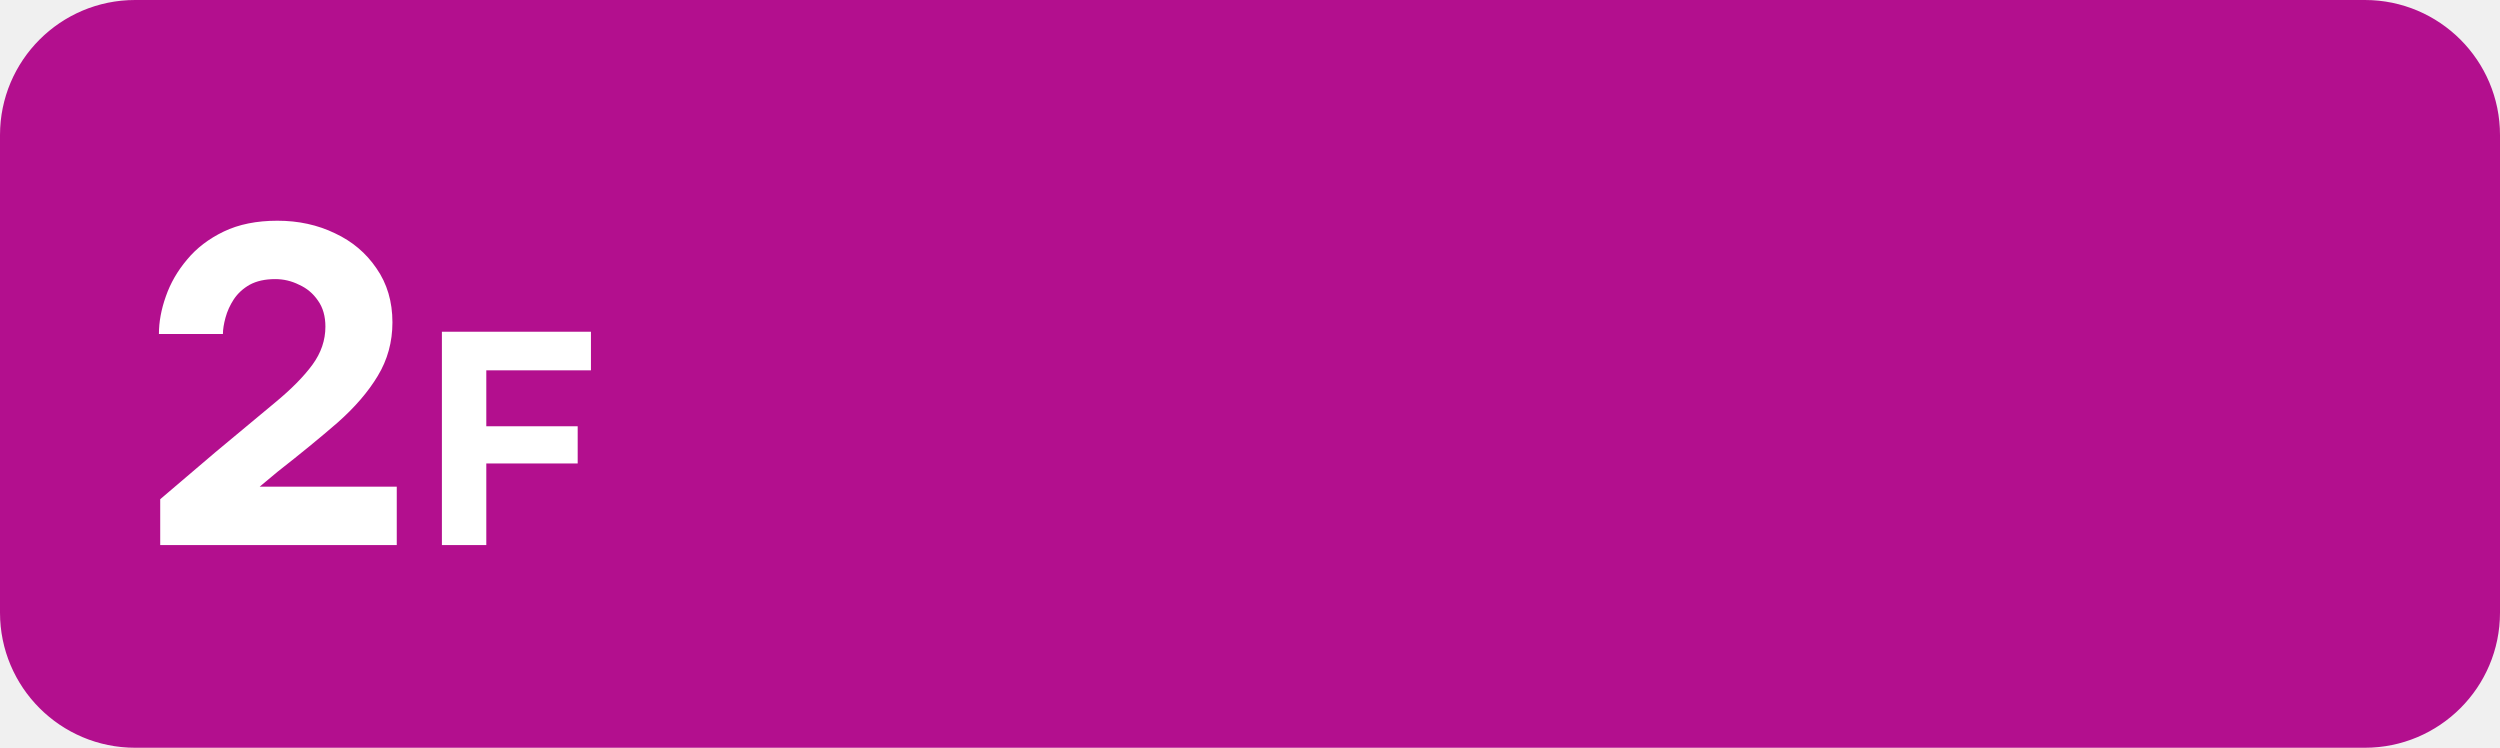
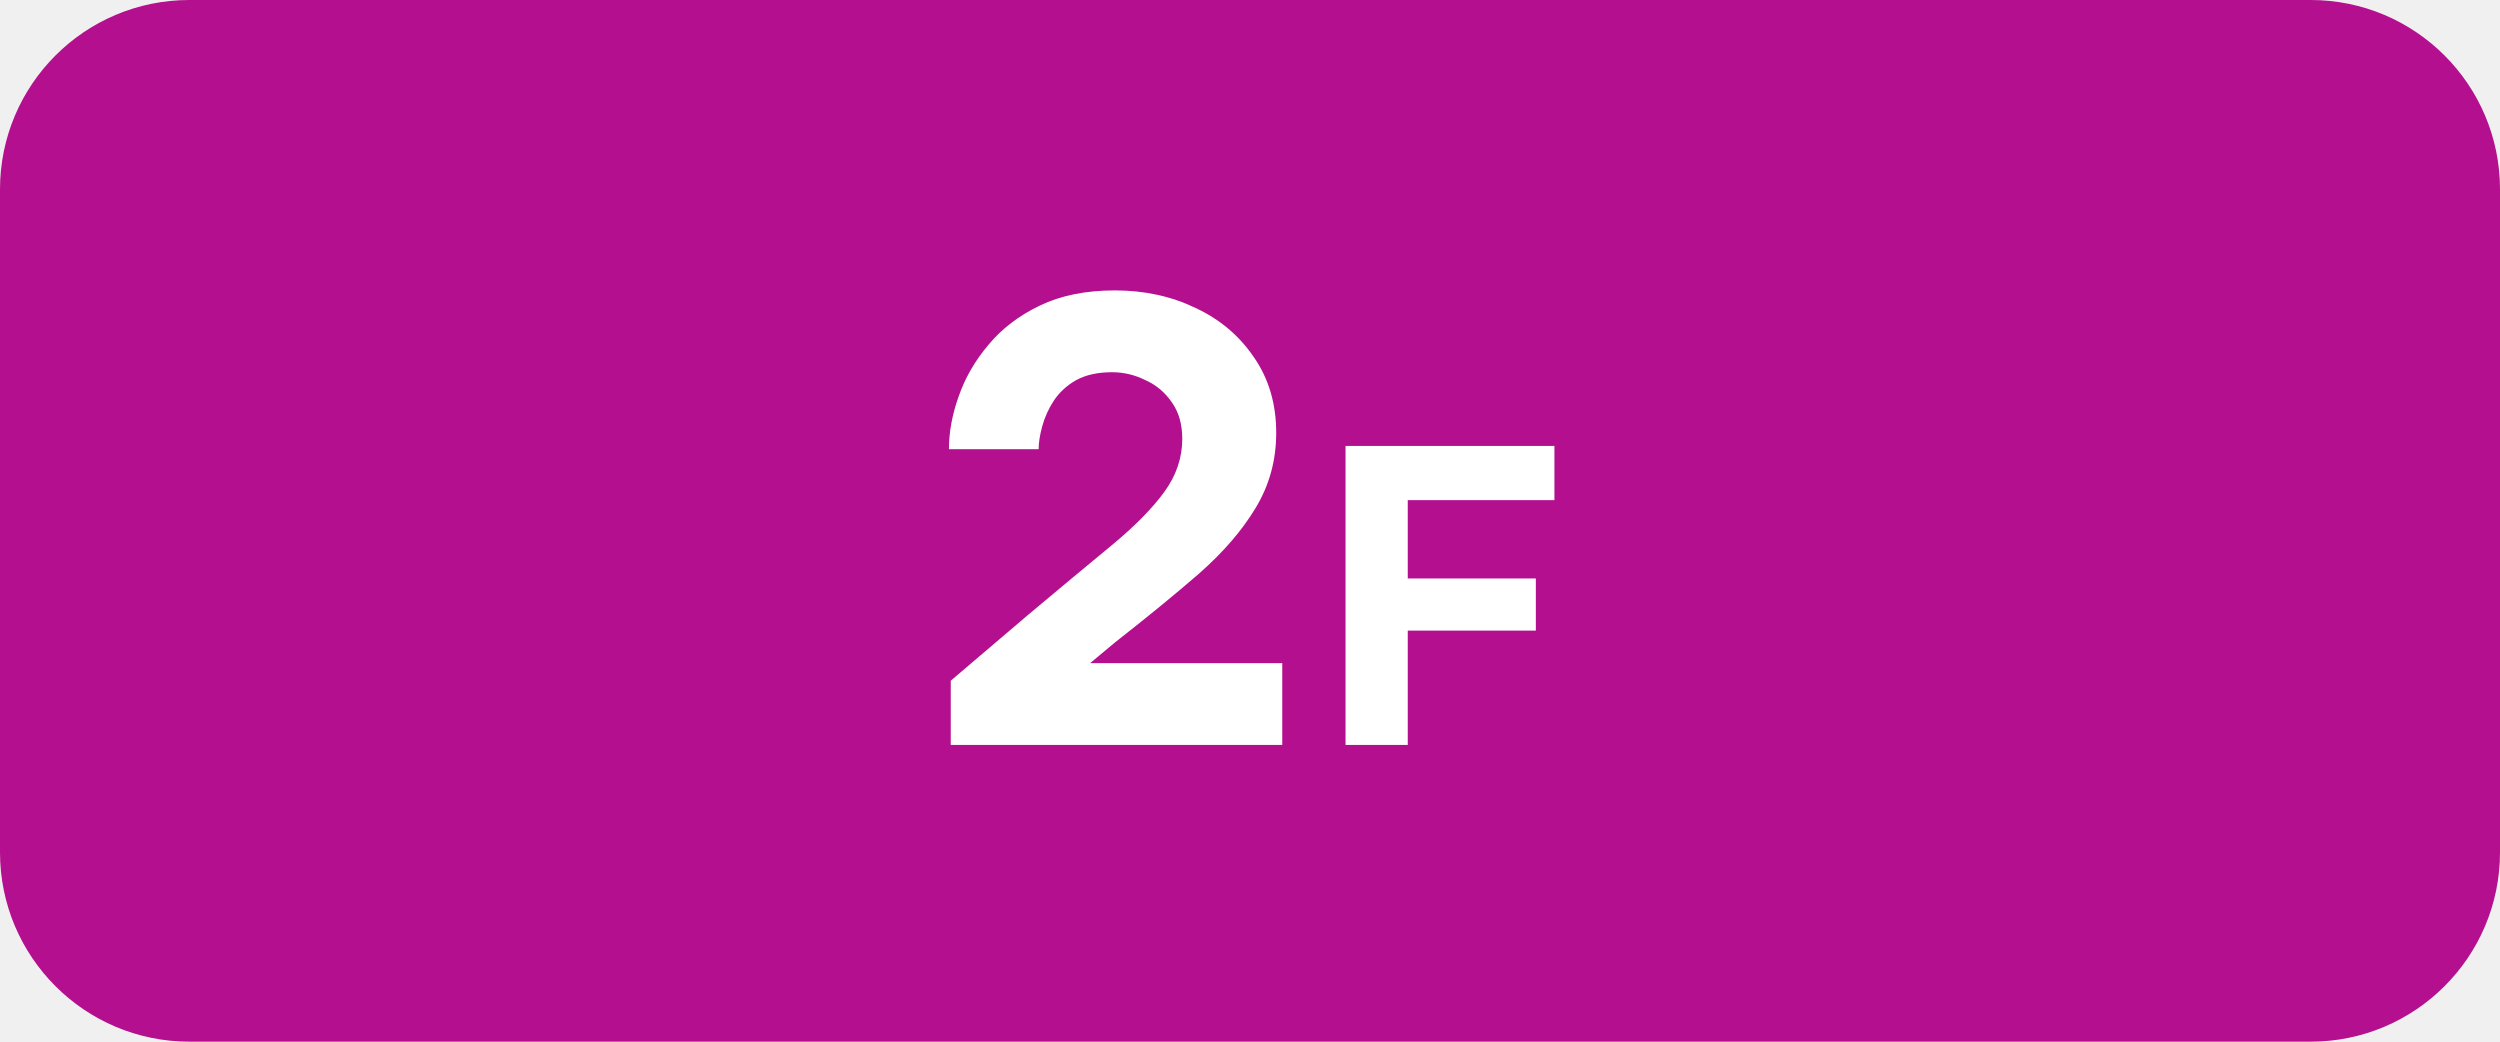
- <svg xmlns="http://www.w3.org/2000/svg" width="555" height="166" viewBox="0 0 555 166" fill="none">
-   <rect x="2" y="2" width="551" height="162" rx="28" fill="#B30F8E" />
-   <rect x="2" y="2" width="551" height="162" rx="28" stroke="#B30F8E" stroke-width="4" />
-   <path d="M35.568 121V110.824L47.856 100.36C52.976 96.072 57.36 92.424 61.008 89.416C64.656 86.408 67.44 83.592 69.36 80.968C71.28 78.344 72.24 75.528 72.24 72.52C72.24 70.216 71.696 68.296 70.608 66.76C69.52 65.16 68.112 63.976 66.384 63.208C64.72 62.376 62.96 61.96 61.104 61.96C58.864 61.96 56.976 62.376 55.44 63.208C53.968 64.04 52.784 65.128 51.888 66.472C51.056 67.752 50.448 69.096 50.064 70.504C49.68 71.912 49.488 73.128 49.488 74.152H35.28C35.28 71.464 35.792 68.68 36.816 65.8C37.84 62.856 39.408 60.136 41.52 57.64C43.632 55.08 46.352 53 49.68 51.4C53.008 49.8 56.976 49 61.584 49C66.256 49 70.512 49.928 74.352 51.784C78.192 53.576 81.264 56.168 83.568 59.56C85.936 62.952 87.12 66.952 87.12 71.56C87.12 75.912 86.032 79.88 83.856 83.464C81.744 86.984 78.768 90.44 74.928 93.832C71.088 97.16 66.672 100.776 61.68 104.68L57.648 108.04H88.08V121H35.568ZM98.102 121V73.64H131.19V82.216H107.958V94.632H128.246V102.888H107.958V121H98.102Z" fill="white" />
+ <svg xmlns="http://www.w3.org/2000/svg" width="396" height="165" viewBox="0 0 396 165" fill="none">
+   <rect x="2" y="2" width="392" height="161" rx="28" fill="#B30F8E" />
+   <rect x="2" y="2" width="392" height="161" rx="28" stroke="#B30F8E" stroke-width="4" />
+   <path d="M150.599 118V107.824L162.887 97.36C168.007 93.072 172.391 89.424 176.039 86.416C179.687 83.408 182.471 80.592 184.391 77.968C186.311 75.344 187.271 72.528 187.271 69.52C187.271 67.216 186.727 65.296 185.639 63.76C184.551 62.16 183.143 60.976 181.415 60.208C179.751 59.376 177.991 58.96 176.135 58.96C173.895 58.96 172.007 59.376 170.471 60.208C168.999 61.04 167.815 62.128 166.919 63.472C166.087 64.752 165.479 66.096 165.095 67.504C164.711 68.912 164.519 70.128 164.519 71.152H150.311C150.311 68.464 150.823 65.68 151.847 62.8C152.871 59.856 154.439 57.136 156.551 54.64C158.663 52.08 161.383 50 164.711 48.4C168.039 46.8 172.007 46 176.615 46C181.287 46 185.543 46.928 189.383 48.784C193.223 50.576 196.295 53.168 198.599 56.56C200.967 59.952 202.151 63.952 202.151 68.56C202.151 72.912 201.063 76.88 198.887 80.464C196.775 83.984 193.799 87.44 189.959 90.832C186.119 94.16 181.703 97.776 176.711 101.68L172.679 105.04H203.111V118H150.599ZM213.133 118V70.64H246.221V79.216H222.989V91.632H243.277V99.888H222.989V118H213.133Z" fill="white" />
</svg>
